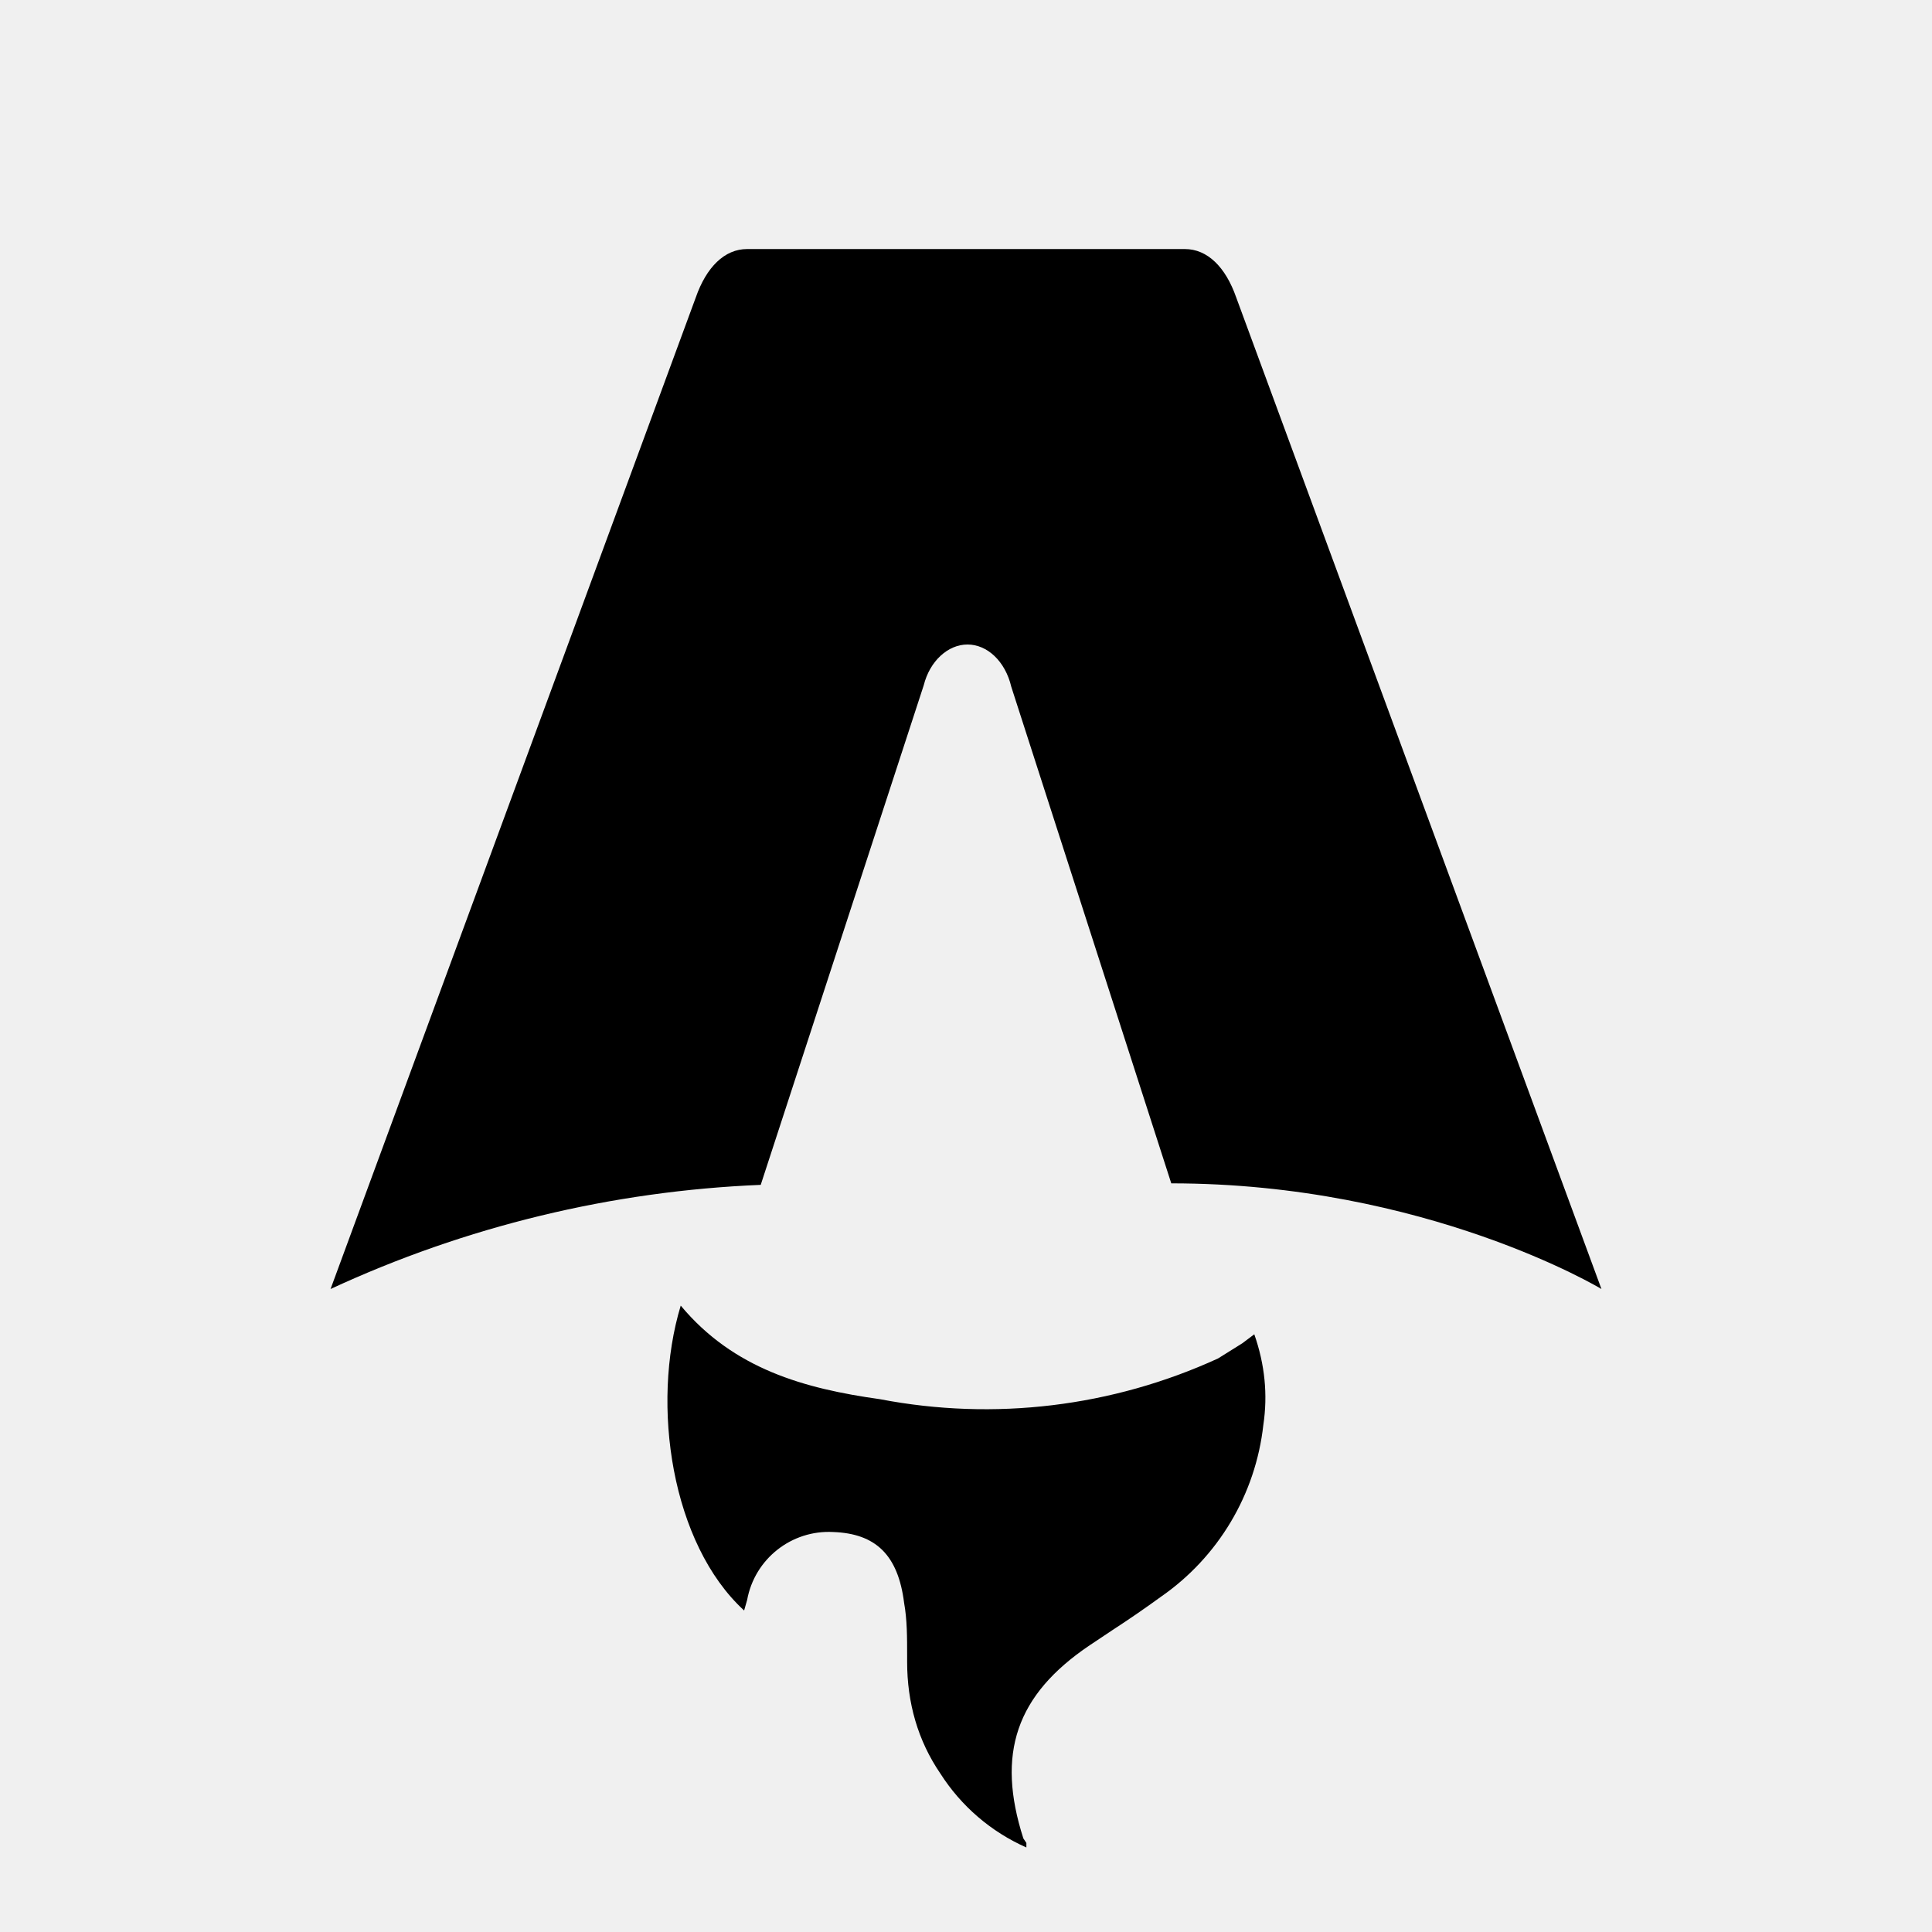
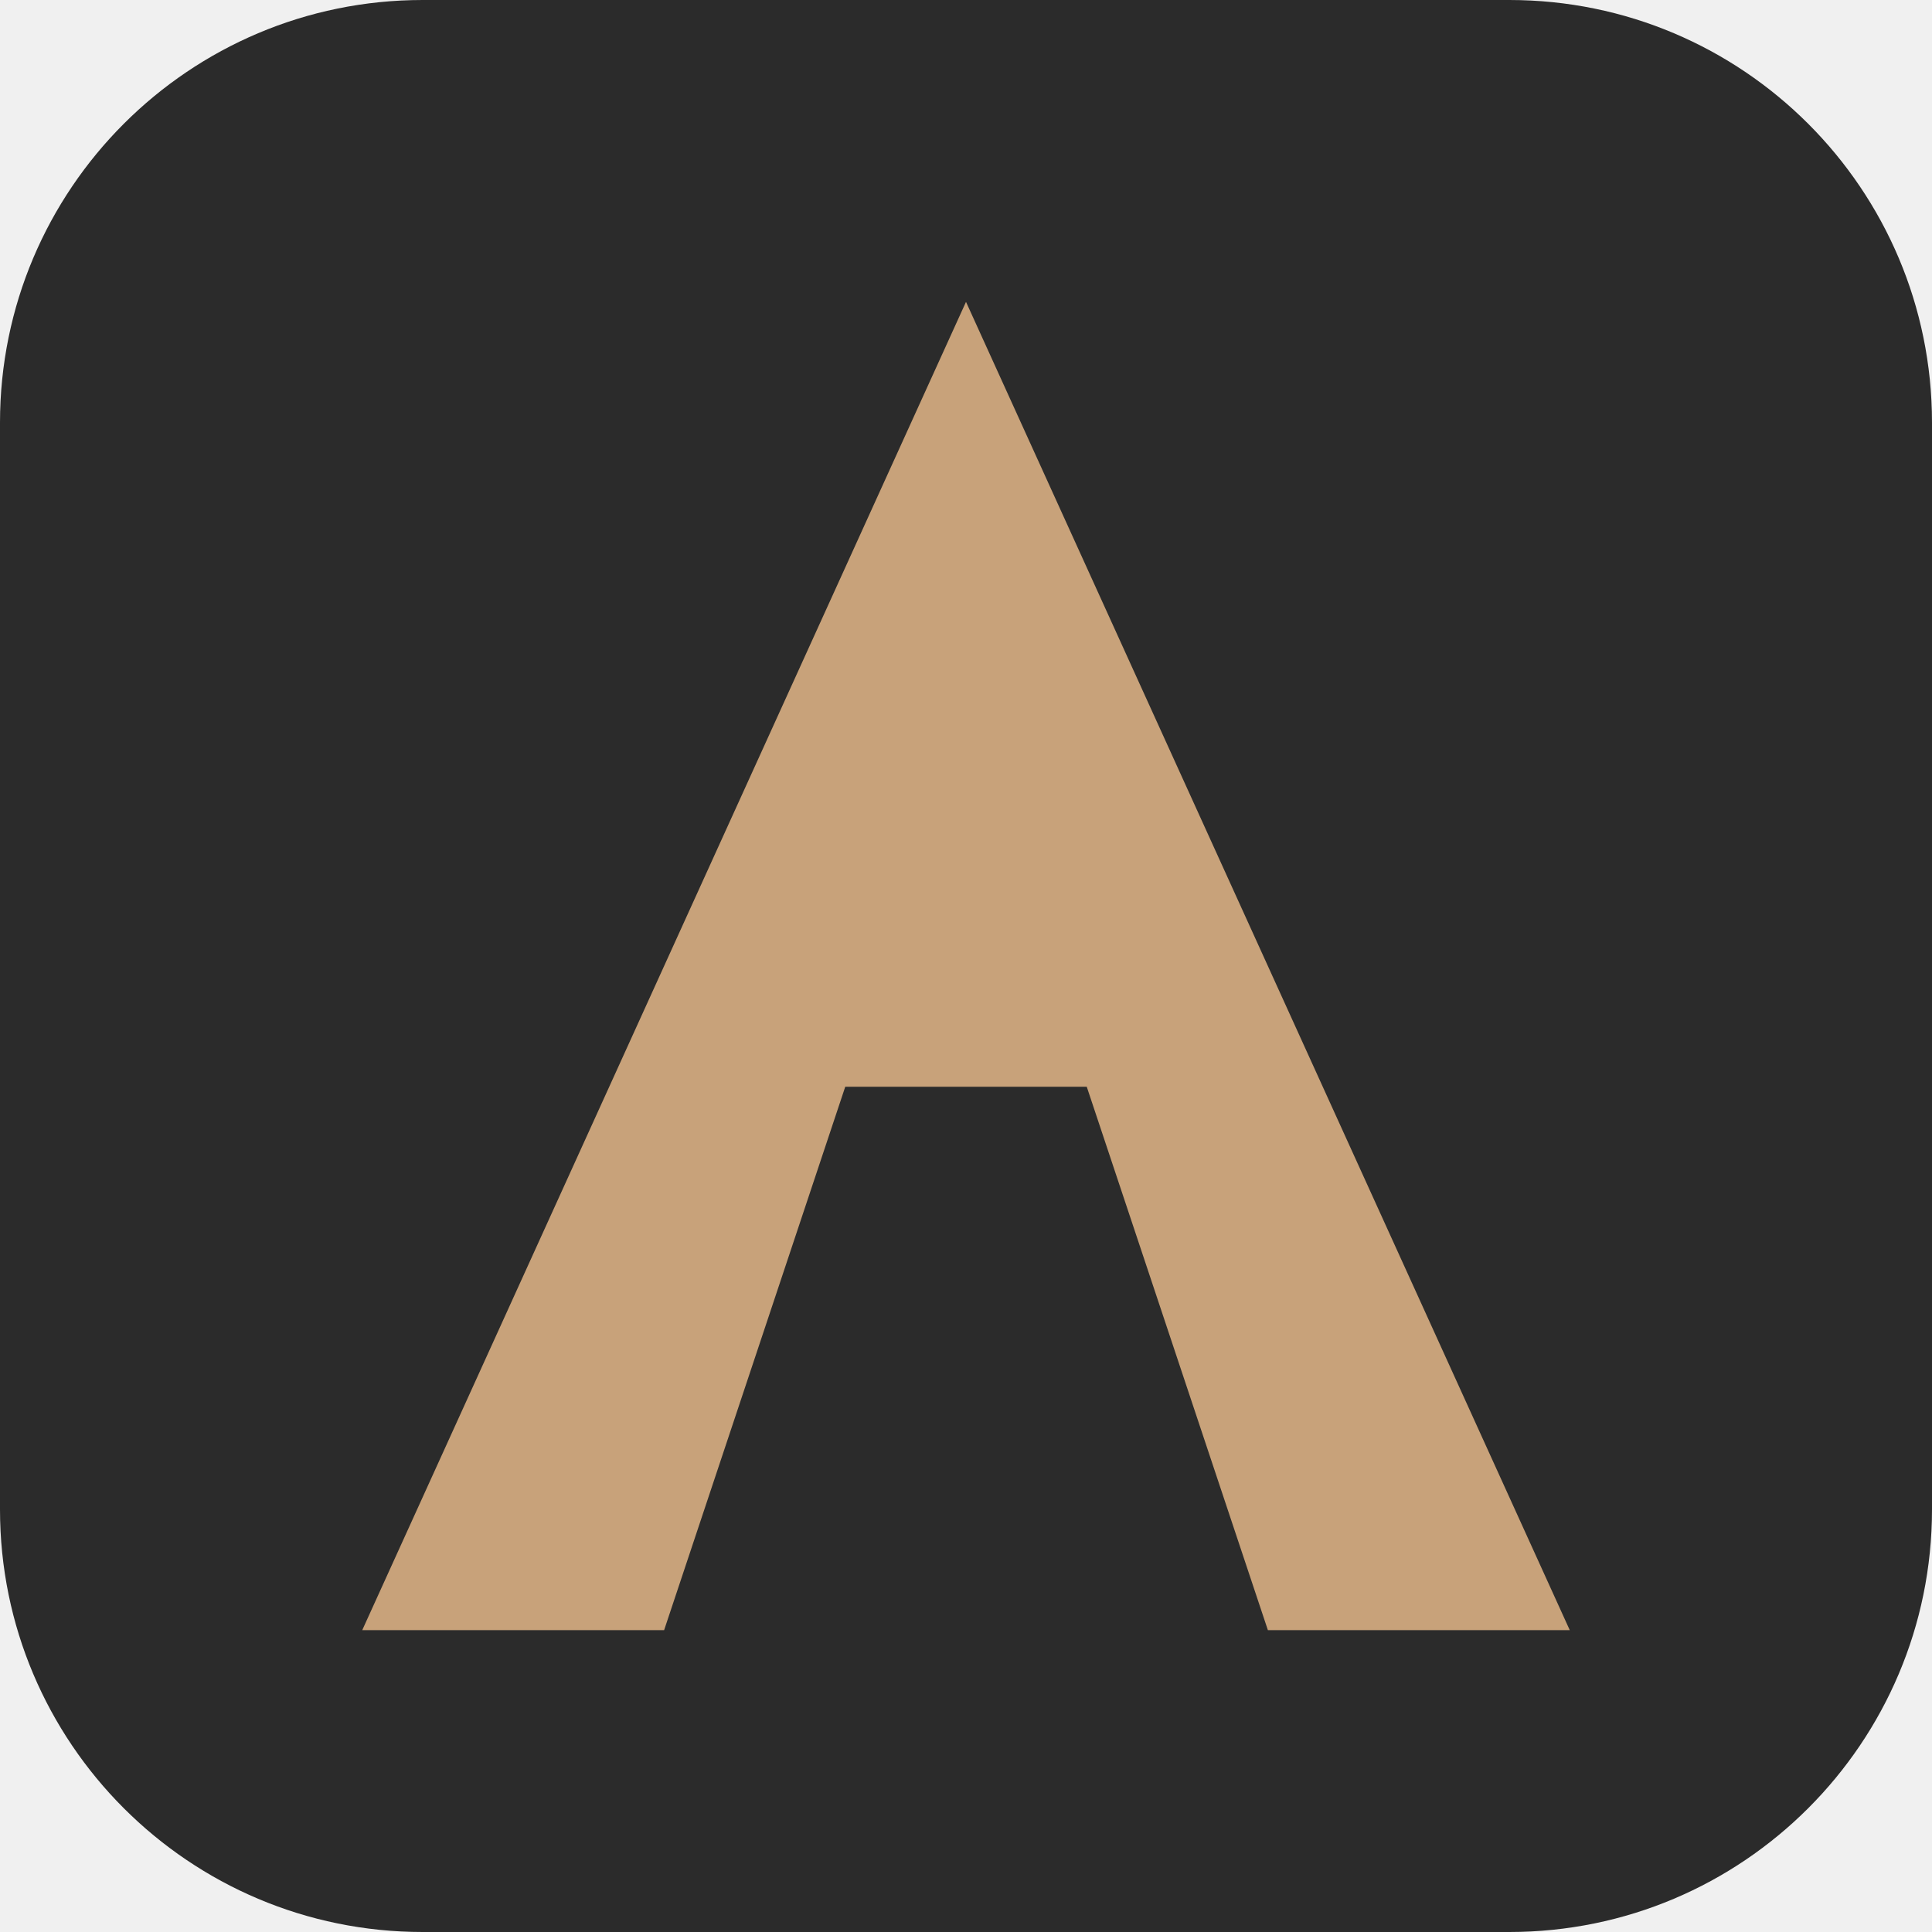
- <svg xmlns="http://www.w3.org/2000/svg" fill="none" viewBox="0 0 128 128">
-   <path d="M50.4 78.5a75.1 75.1 0 0 0-28.5 6.9l24.2-65.7c.7-2 1.9-3.2 3.4-3.2h29c1.5 0 2.7 1.2 3.4 3.2l24.2 65.7s-11.6-7-28.5-7L67 45.5c-.4-1.7-1.6-2.8-2.9-2.8-1.3 0-2.5 1.1-2.9 2.7L50.4 78.5Zm-1.1 28.2Zm-4.2-20.2c-2 6.6-.6 15.8 4.2 20.2a17.5 17.5 0 0 1 .2-.7 5.5 5.5 0 0 1 5.7-4.5c2.8.1 4.3 1.5 4.7 4.7.2 1.1.2 2.3.2 3.5v.4c0 2.7.7 5.2 2.2 7.4a13 13 0 0 0 5.7 4.9v-.3l-.2-.3c-1.8-5.6-.5-9.5 4.4-12.8l1.5-1a73 73 0 0 0 3.2-2.2 16 16 0 0 0 6.8-11.4c.3-2 .1-4-.6-6l-.8.6-1.6 1a37 37 0 0 1-22.4 2.7c-5-.7-9.7-2-13.2-6.2Z" />
-   <style>
-         path { fill: #000; }
-         @media (prefers-color-scheme: dark) {
-             path { fill: #FFF; }
-         }
-     </style>
+ <svg xmlns="http://www.w3.org/2000/svg" viewBox="0 0 32 32">
+   <rect width="32" height="32" rx="7" fill="#2b2b2b" />
+   <path fill="#c8a27a" d="M16 5 L26 27 L21 27 L18 18 L14 18 L11 27 L6 27 Z" />
</svg>
